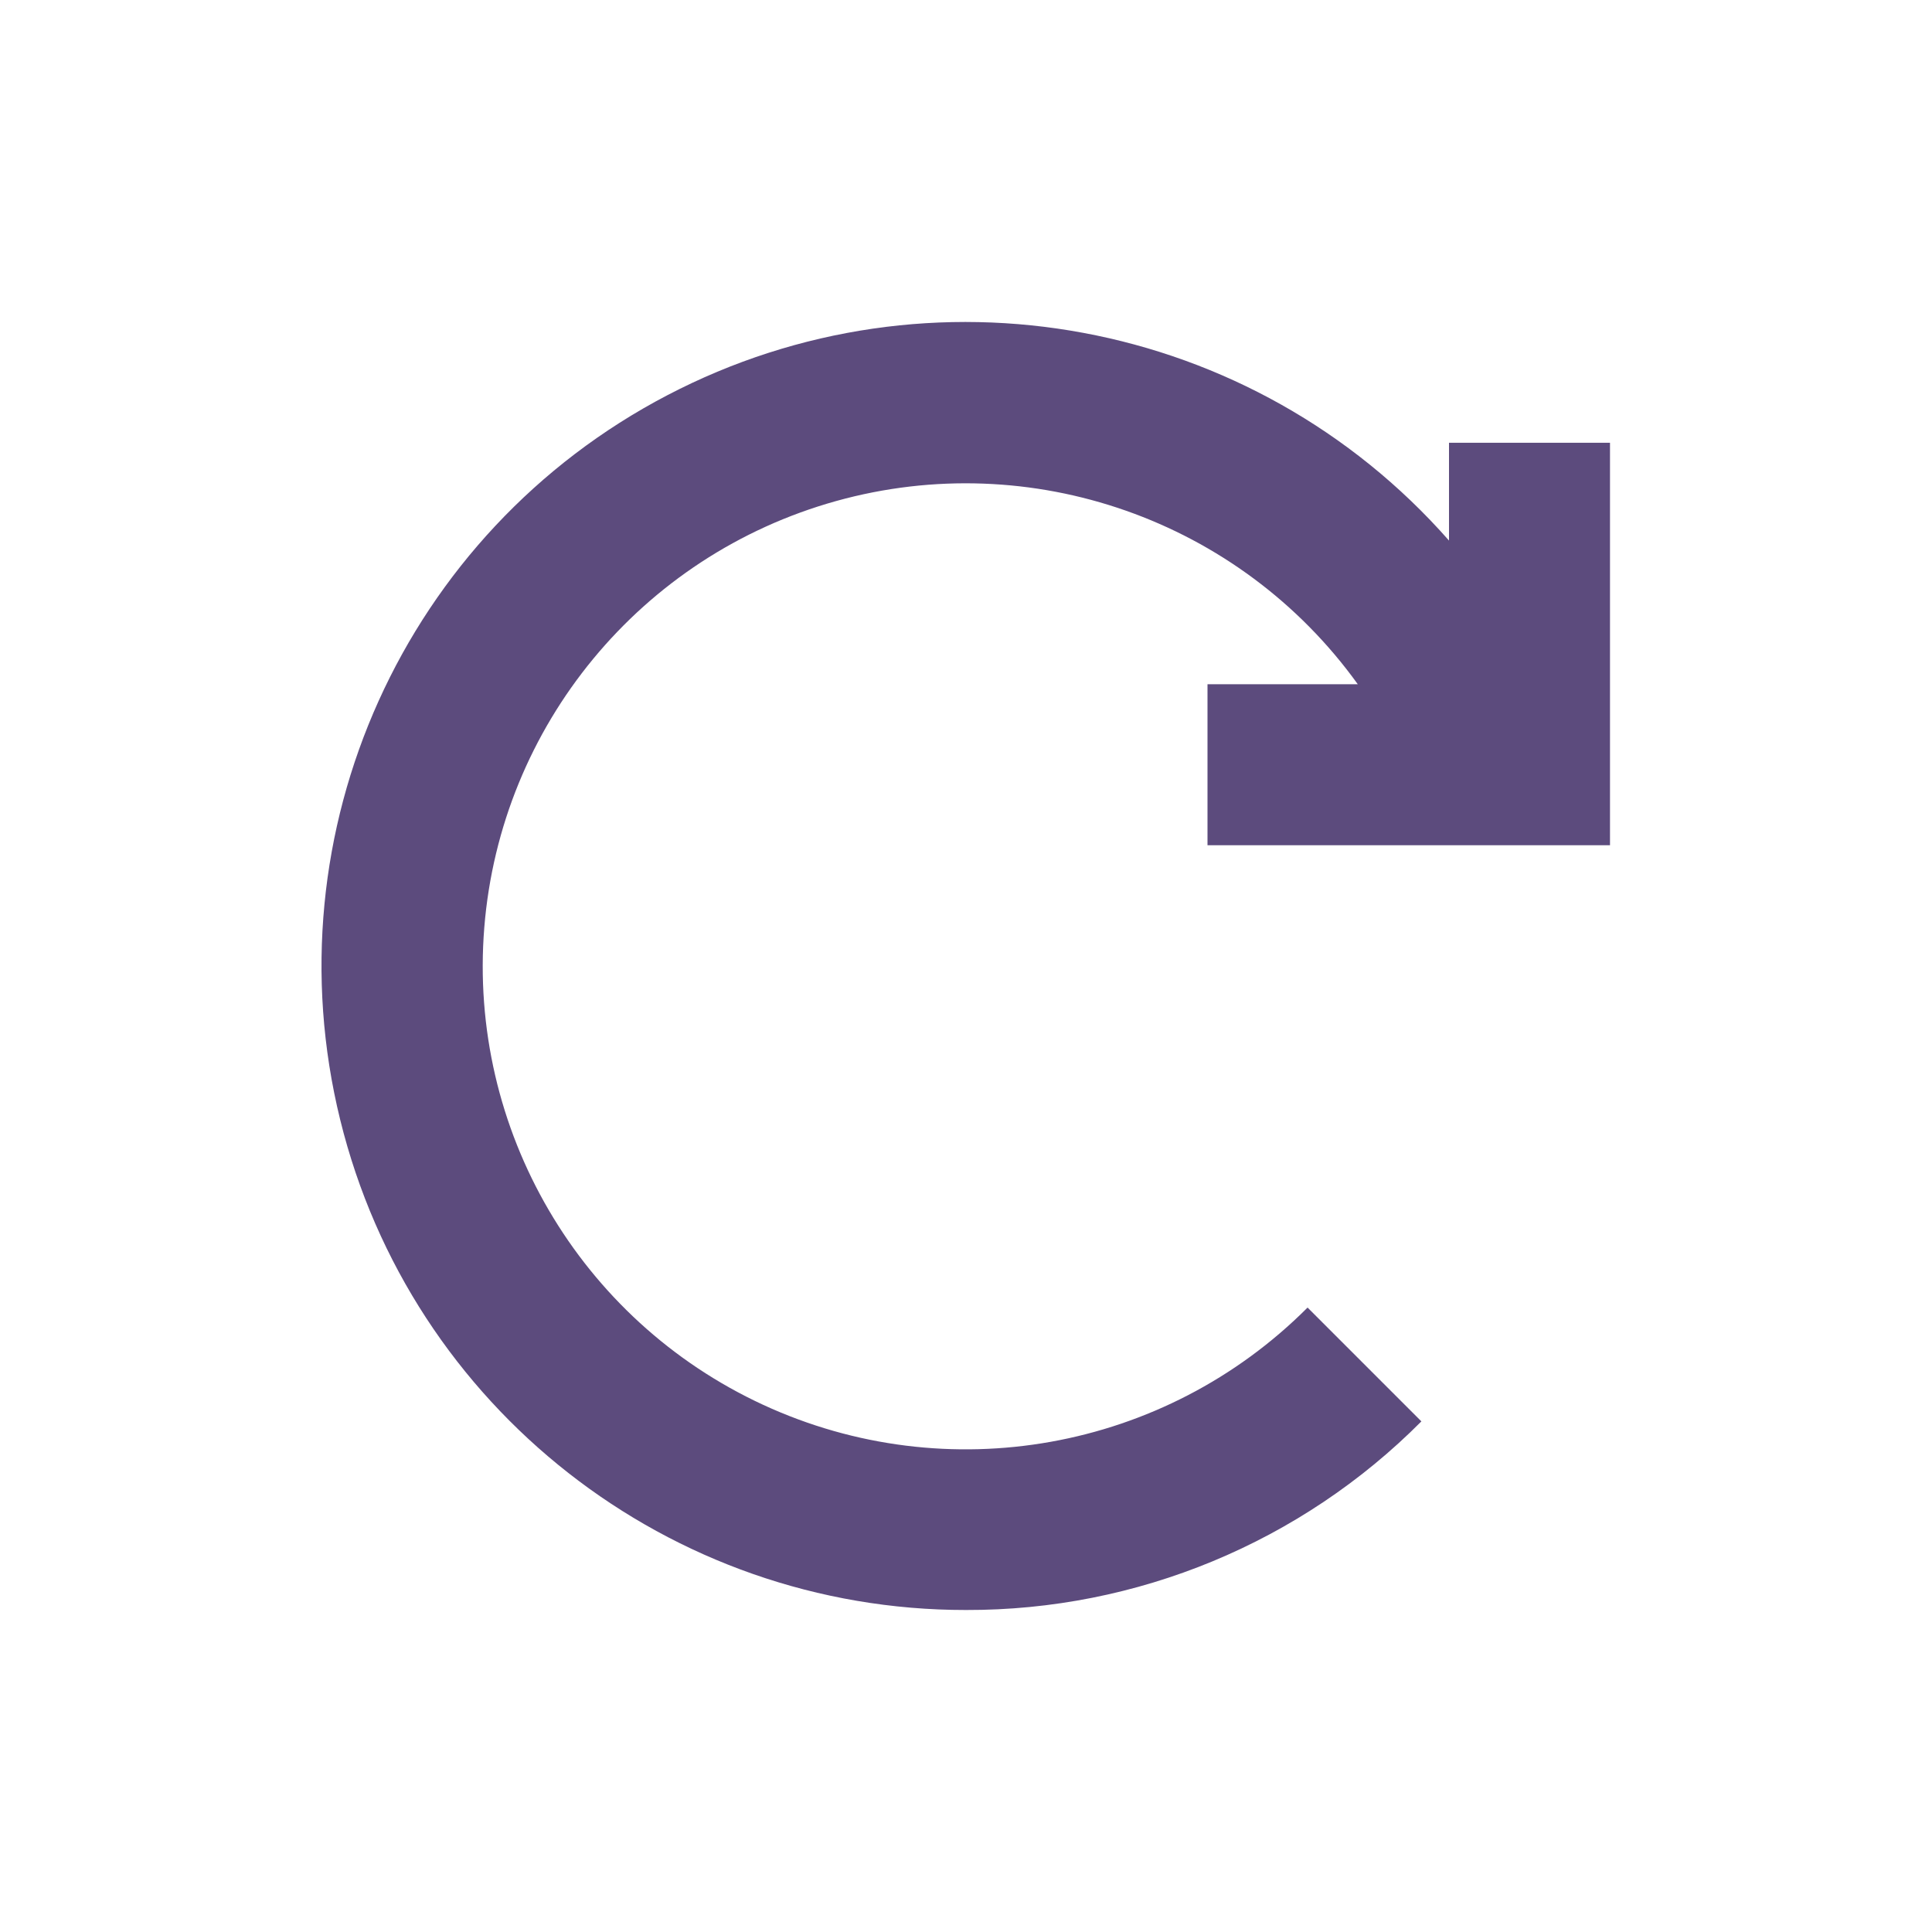
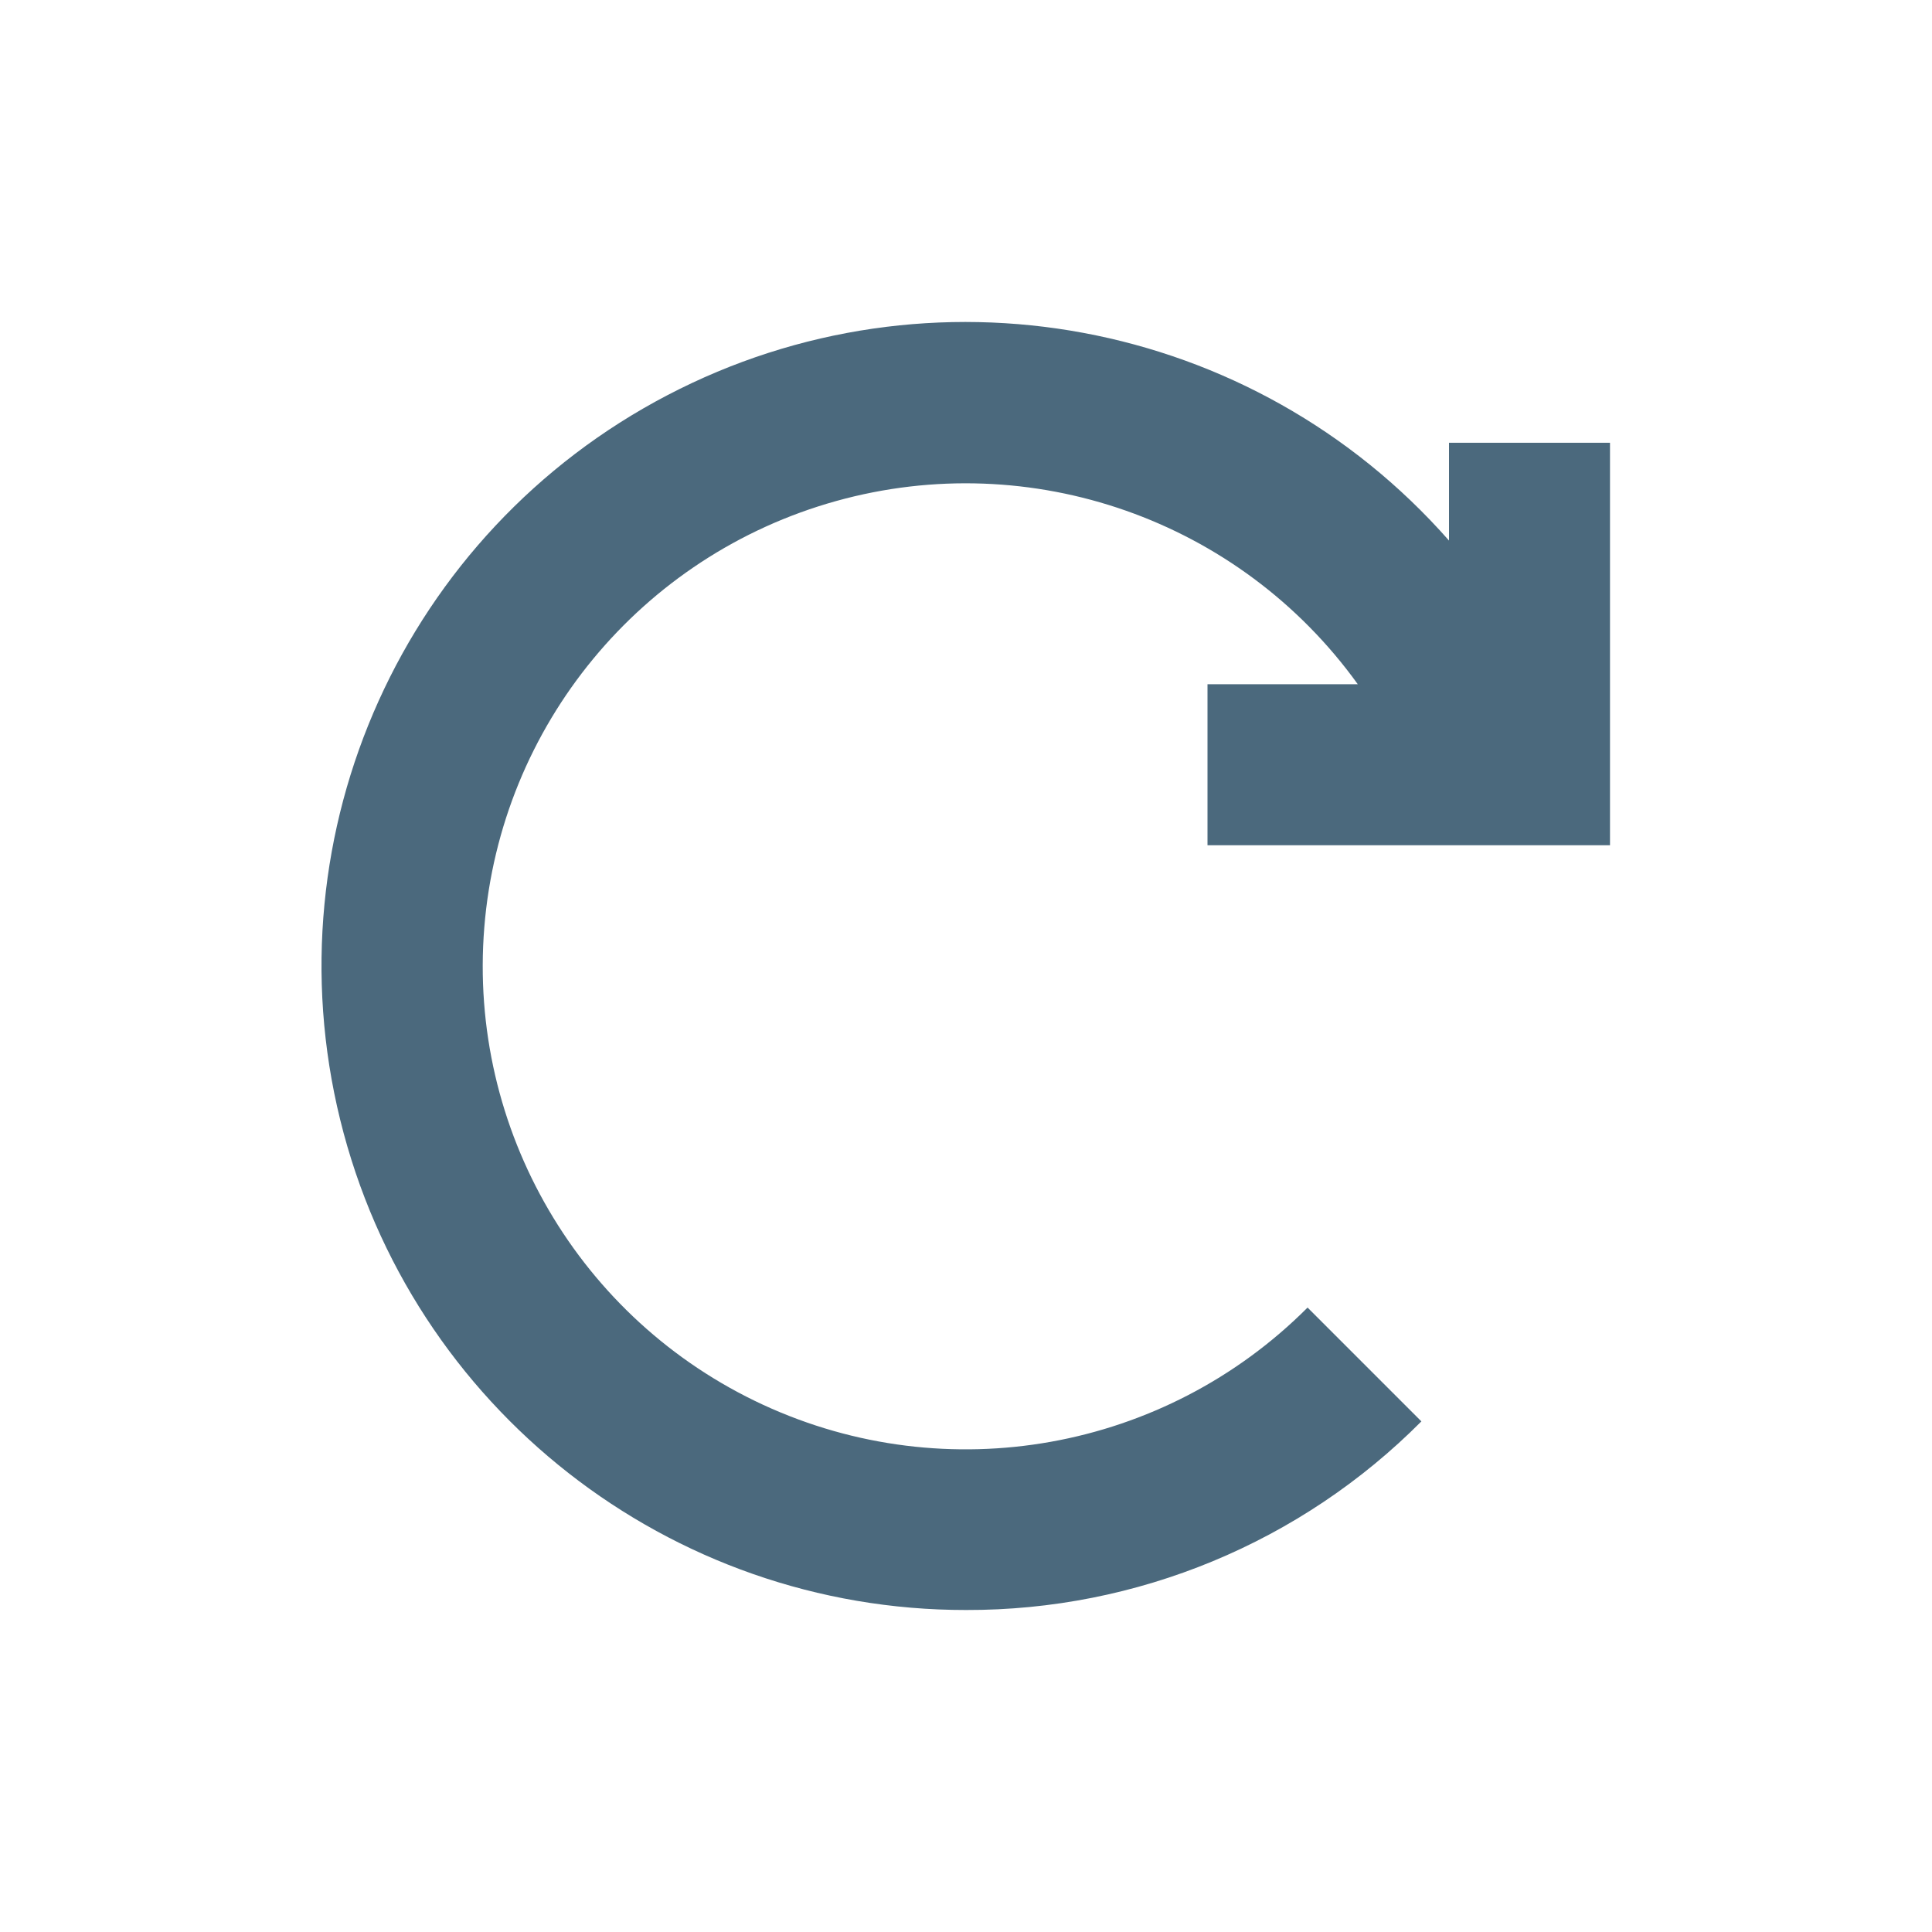
<svg xmlns="http://www.w3.org/2000/svg" width="24px" height="24px" viewBox="0 0 24 24" version="1.1">
  <g id="Artboard" stroke="none" stroke-width="1" fill="none" fill-rule="evenodd">
    <g id="ic-update" transform="translate(2, 2)">
      <polygon id="Rectangle_4642" points="0 0 20 0 20 20 0 20" />
-       <path d="M13,8.5 L18,8.5 L18,3.5 L16,3.5 L16,4.715 C13.566,1.949 9.557,1.203 6.291,2.909 C3.024,4.615 1.346,8.331 2.226,11.91 C3.105,15.488 6.315,18.003 10,18 C12.123,18.006 14.16,17.162 15.657,15.657 L14.243,14.243 C12.466,16.024 9.766,16.506 7.482,15.452 C5.198,14.397 3.814,12.03 4.016,9.522 C4.218,7.014 5.963,4.899 8.387,4.224 C10.81,3.549 13.398,4.458 14.867,6.5 L13,6.5 L13,8.5 Z" id="Path_18962" fill="#5C4B7D" fill-rule="nonzero" />
+       <path d="M13,8.5 L18,8.5 L18,3.5 L16,3.5 L16,4.715 C13.566,1.949 9.557,1.203 6.291,2.909 C3.024,4.615 1.346,8.331 2.226,11.91 C3.105,15.488 6.315,18.003 10,18 C12.123,18.006 14.16,17.162 15.657,15.657 L14.243,14.243 C12.466,16.024 9.766,16.506 7.482,15.452 C5.198,14.397 3.814,12.03 4.016,9.522 C4.218,7.014 5.963,4.899 8.387,4.224 C10.81,3.549 13.398,4.458 14.867,6.5 L13,6.5 L13,8.5 Z" id="Path_18962" fill="#4b697d" fill-rule="nonzero" />
    </g>
  </g>
</svg>
